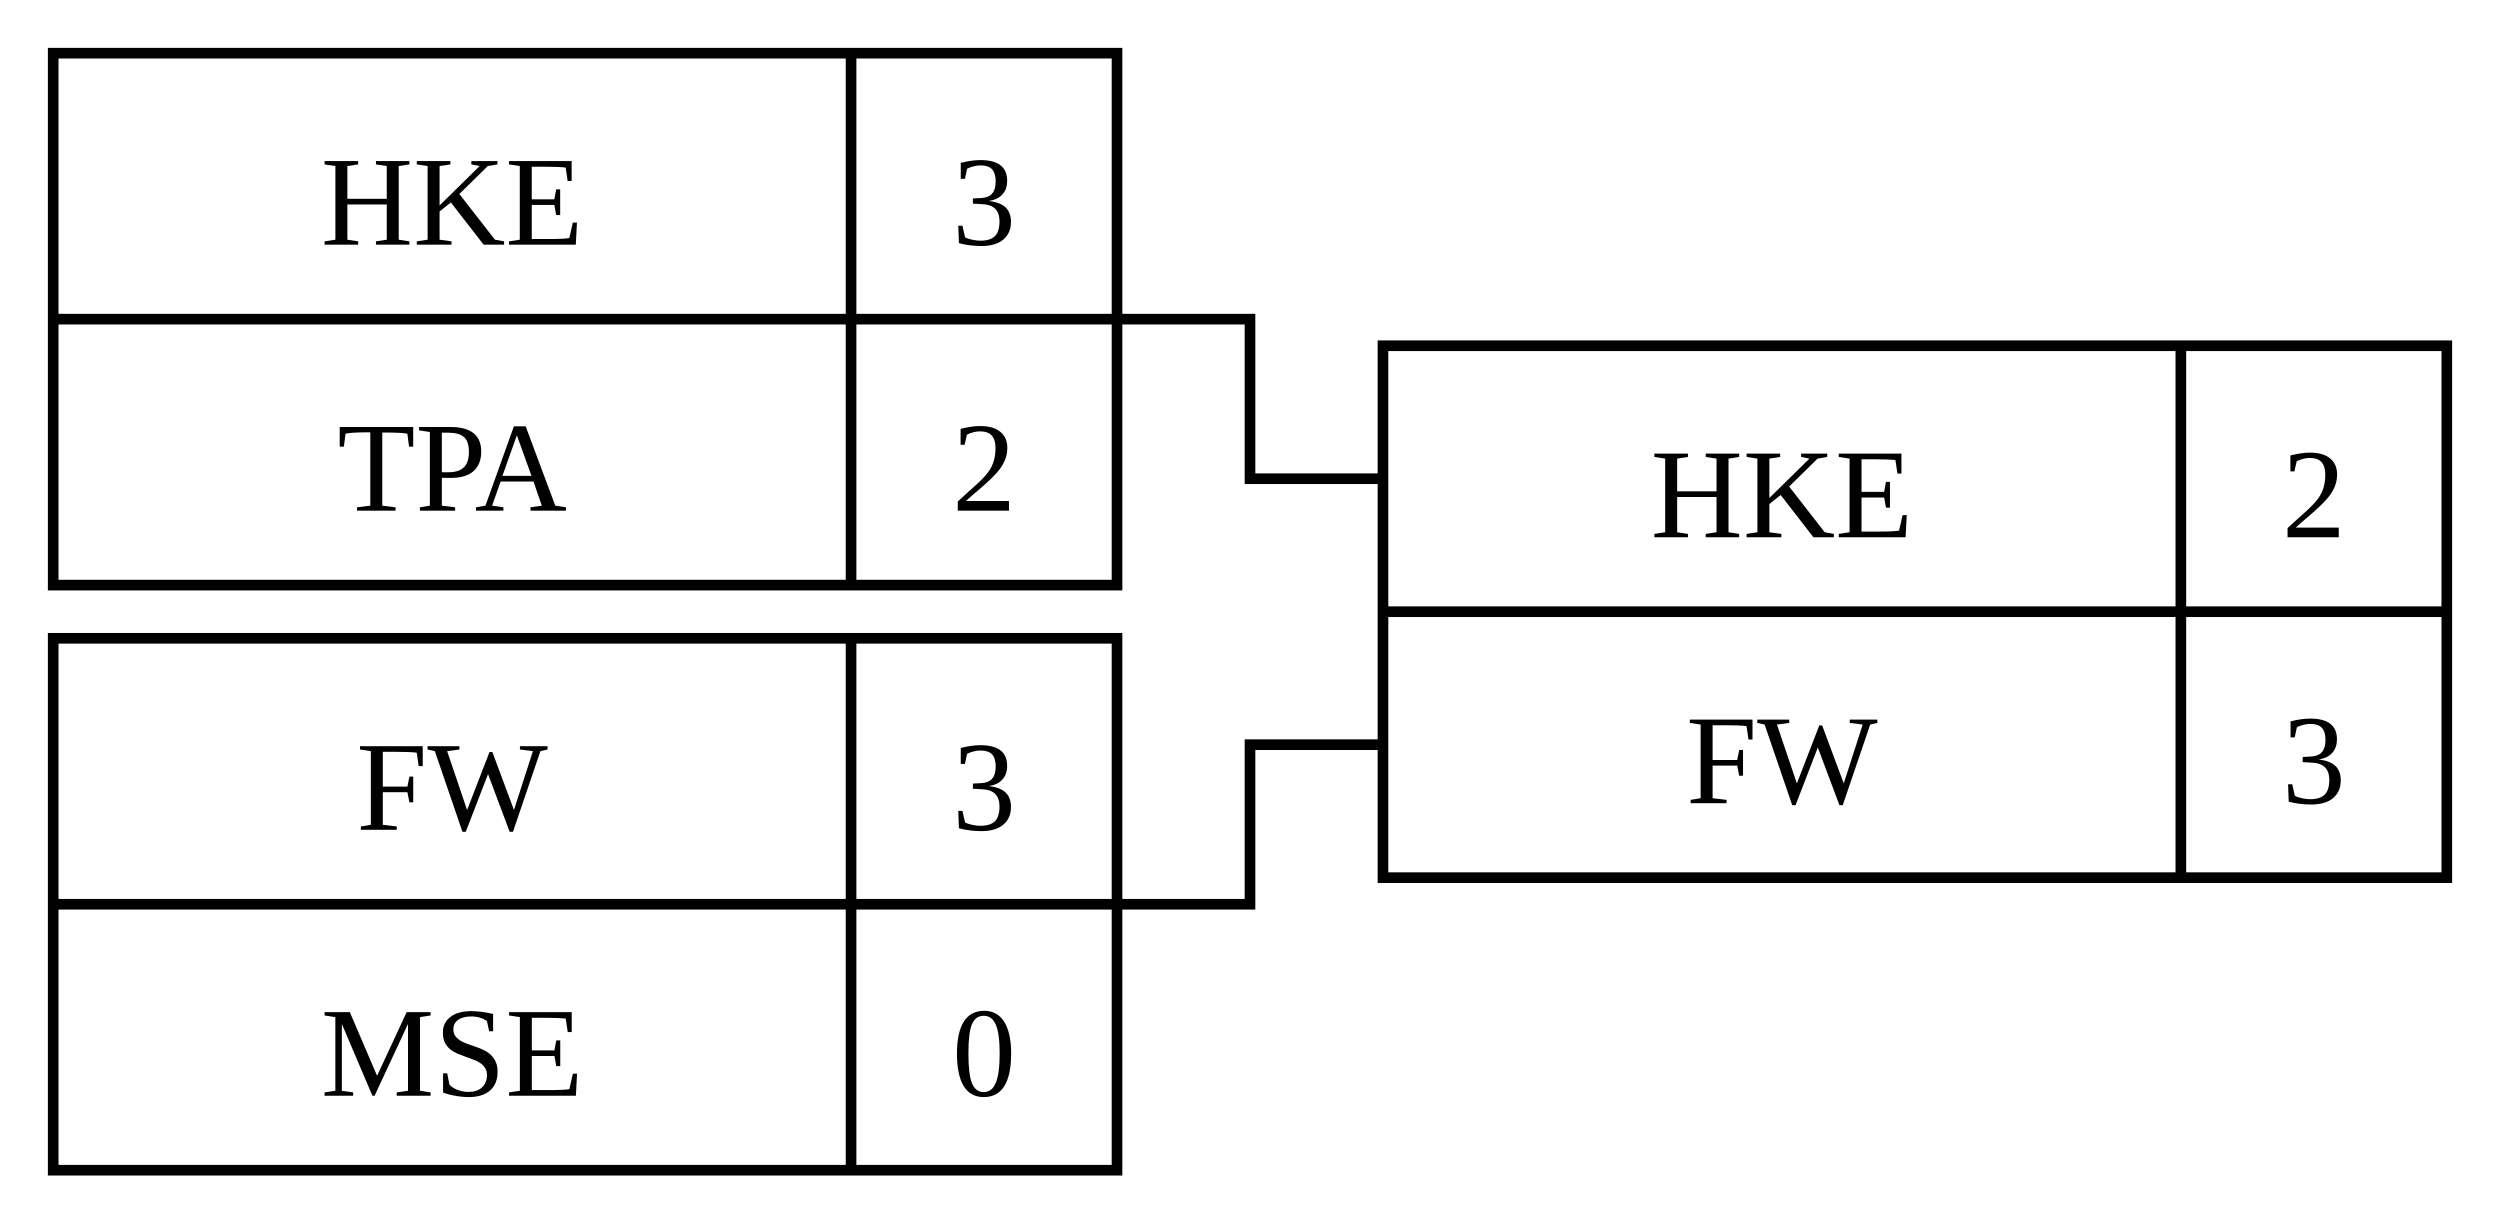
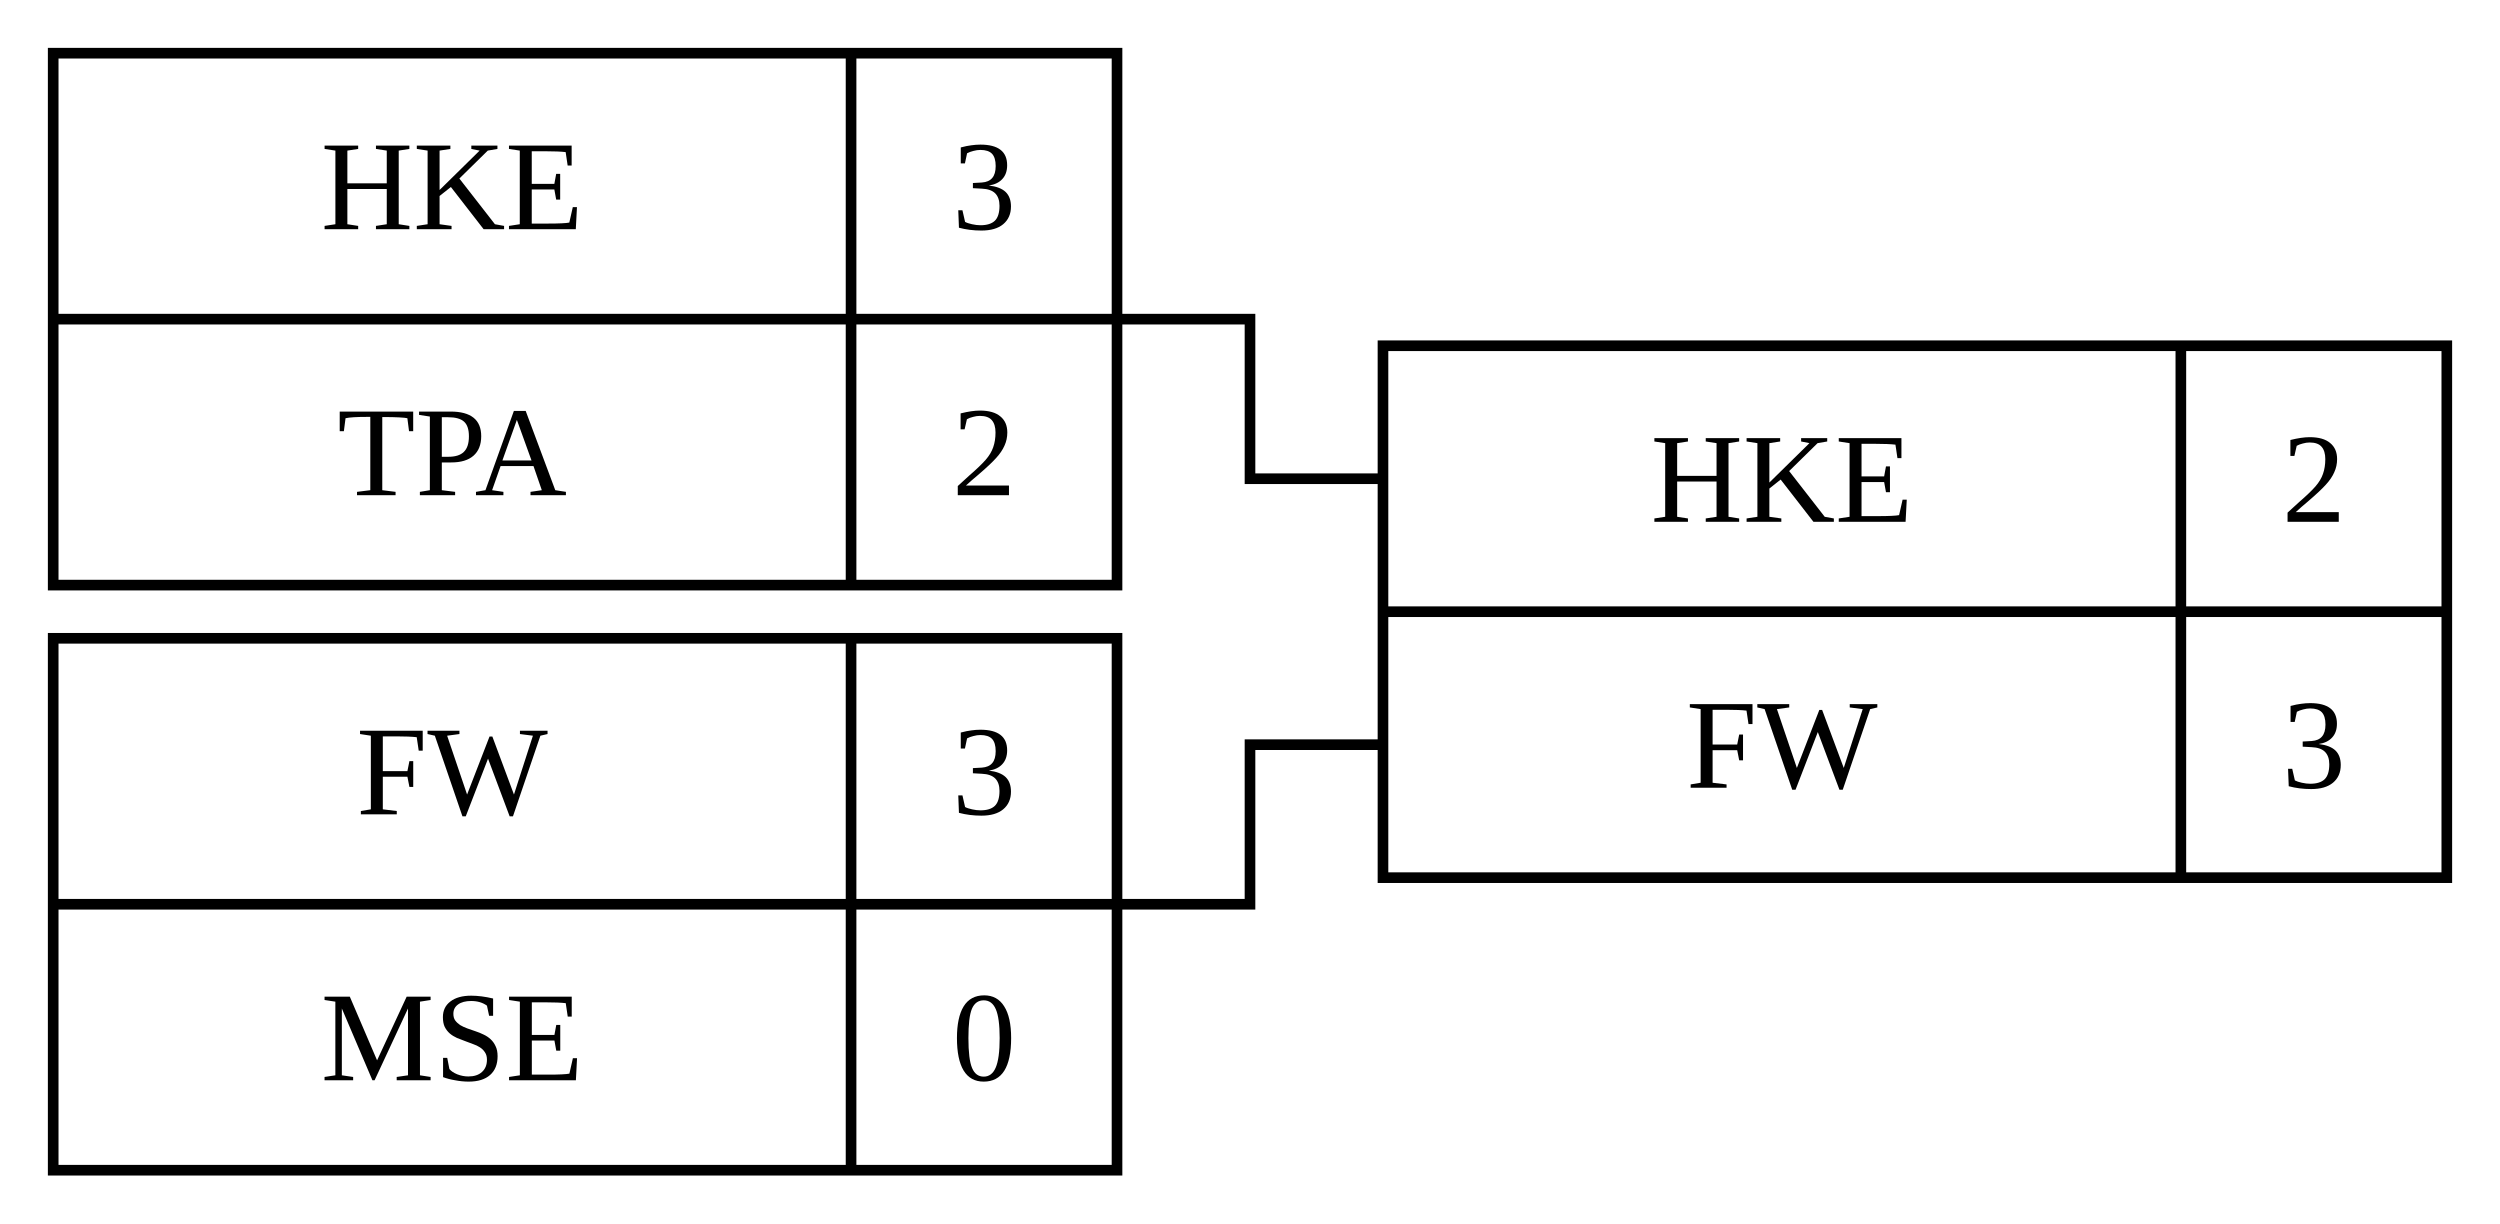
<svg xmlns="http://www.w3.org/2000/svg" width="235" height="115">
  <style>
        /*  */
        .line { fill: none; stroke: black; stroke-width: 1px; }
-         text { text-anchor: middle; }
+         text { text-anchor: middle; dominant-baseline: central; }
        /*  */
    </style>
  <g transform="translate(5 5)">
    <path class="line" d="M0 0H100V50H0ZM0 25H100M75 0V50" />
-     <text x="37.5" y="18">HKE</text>
-     <text x="87.5" y="18">3</text>
-     <text x="37.5" y="43">TPA</text>
-     <text x="87.5" y="43">2</text>
+     <text x="37.5" y="12.5">HKE</text>
+     <text x="87.5" y="12.5">3</text>
+     <text x="37.5" y="37.5">TPA</text>
+     <text x="87.5" y="37.5">2</text>
  </g>
  <g transform="translate(5 60)">
    <path class="line" d="M0 0H100V50H0ZM0 25H100M75 0V50" />
-     <text x="37.5" y="18">FW</text>
-     <text x="87.5" y="18">3</text>
-     <text x="37.5" y="43">MSE</text>
-     <text x="87.5" y="43">0</text>
+     <text x="37.5" y="12.5">FW</text>
+     <text x="87.5" y="12.5">3</text>
+     <text x="37.5" y="37.5">MSE</text>
+     <text x="87.5" y="37.5">0</text>
  </g>
  <path class="line" d="M105 30h12.5v15h12.5m0 25h-12.5v15h-12.5" />
  <g transform="translate(130 32.5)">
    <path class="line" d="M0 0H100V50H0ZM0 25H100M75 0V50" />
-     <text x="37.5" y="18">HKE</text>
-     <text x="87.5" y="18">2</text>
-     <text x="37.5" y="43">FW</text>
-     <text x="87.5" y="43">3</text>
+     <text x="37.5" y="12.5">HKE</text>
+     <text x="87.5" y="12.5">2</text>
+     <text x="37.5" y="37.5">FW</text>
+     <text x="87.5" y="37.5">3</text>
  </g>
</svg>
